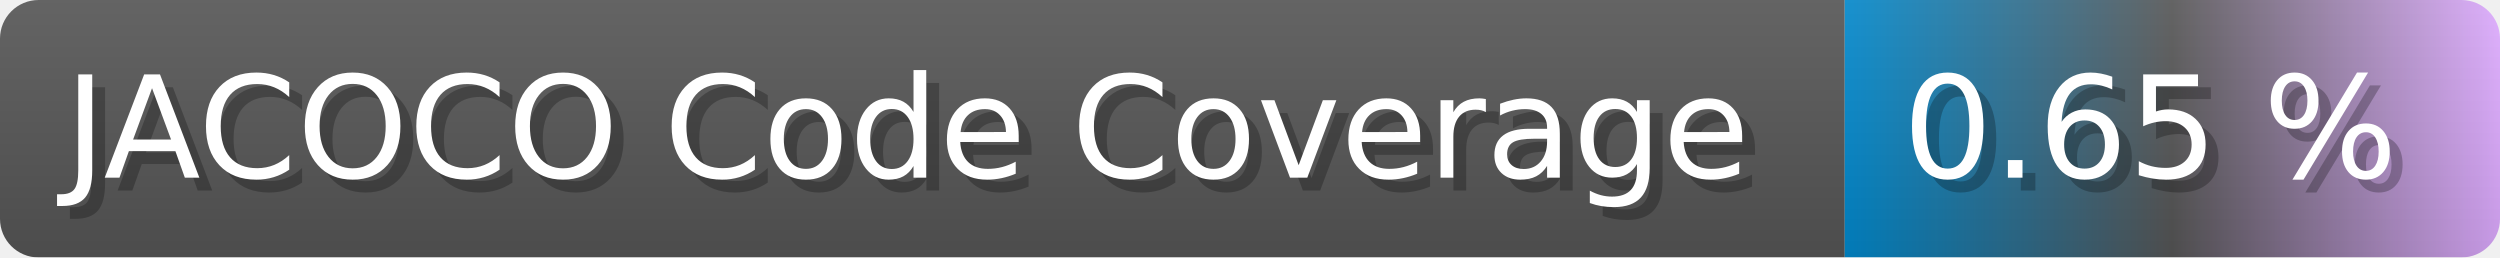
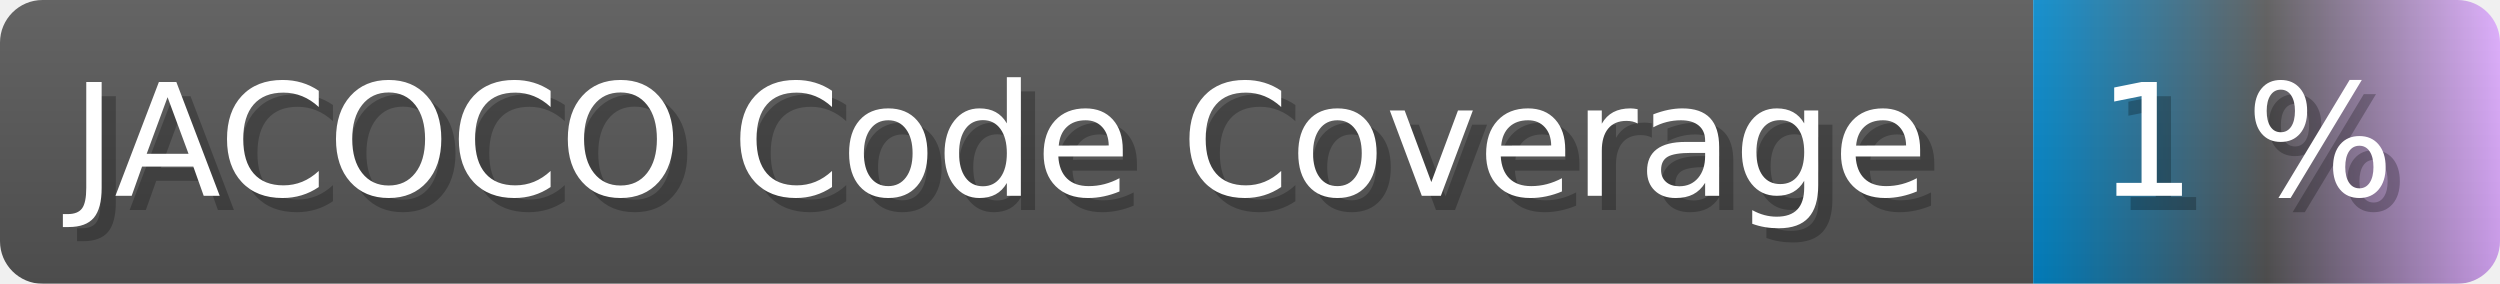
- <svg xmlns="http://www.w3.org/2000/svg" width="194.2" height="20" viewBox="0 0 1942 200" role="img" aria-label="JACOCO Code Coverage: 0.65 %">
+ <svg xmlns="http://www.w3.org/2000/svg" width="176.2" height="20" viewBox="0 0 1762 200" role="img" aria-label="JACOCO Code Coverage: 1 %">
  <linearGradient id="a" x2="0" y2="100%">
    <stop offset="0" stop-opacity=".1" stop-color="#EEE" />
    <stop offset="1" stop-opacity=".1" />
  </linearGradient>
  <mask id="m">
-     <rect width="1942" height="200" rx="30" fill="#FFF" />
+     <rect width="1762" height="200" rx="30" fill="#FFF" />
  </mask>
  <g mask="url(#m)">
    <rect width="1433" height="200" fill="#555" />
-     <rect width="509" height="200" fill="url(#x)" x="1433" />
-     <rect width="1942" height="200" fill="url(#a)" />
+     <rect width="329" height="200" fill="url(#x)" x="1433" />
+     <rect width="1762" height="200" fill="url(#a)" />
  </g>
  <g aria-hidden="true" fill="#fff" text-anchor="start" font-family="Verdana,DejaVu Sans,sans-serif" font-size="110">
    <text x="60" y="148" textLength="1333" fill="#000" opacity="0.25">JACOCO Code Coverage</text>
    <text x="50" y="138" textLength="1333">JACOCO Code Coverage</text>
-     <text x="1488" y="148" textLength="409" fill="#000" opacity="0.25">0.65 %</text>
-     <text x="1478" y="138" textLength="409">0.65 %</text>
+     <text x="1488" y="148" textLength="229" fill="#000" opacity="0.25">1 %</text>
+     <text x="1478" y="138" textLength="229">1 %</text>
  </g>
  <linearGradient id="x" x1="0%" y1="0%" x2="100%" y2="0%">
    <stop offset="0%" style="stop-color:#08C" />
    <stop offset="50%" style="stop-color:#555" />
    <stop offset="100%" style="stop-color:#daf" />
  </linearGradient>
</svg>
